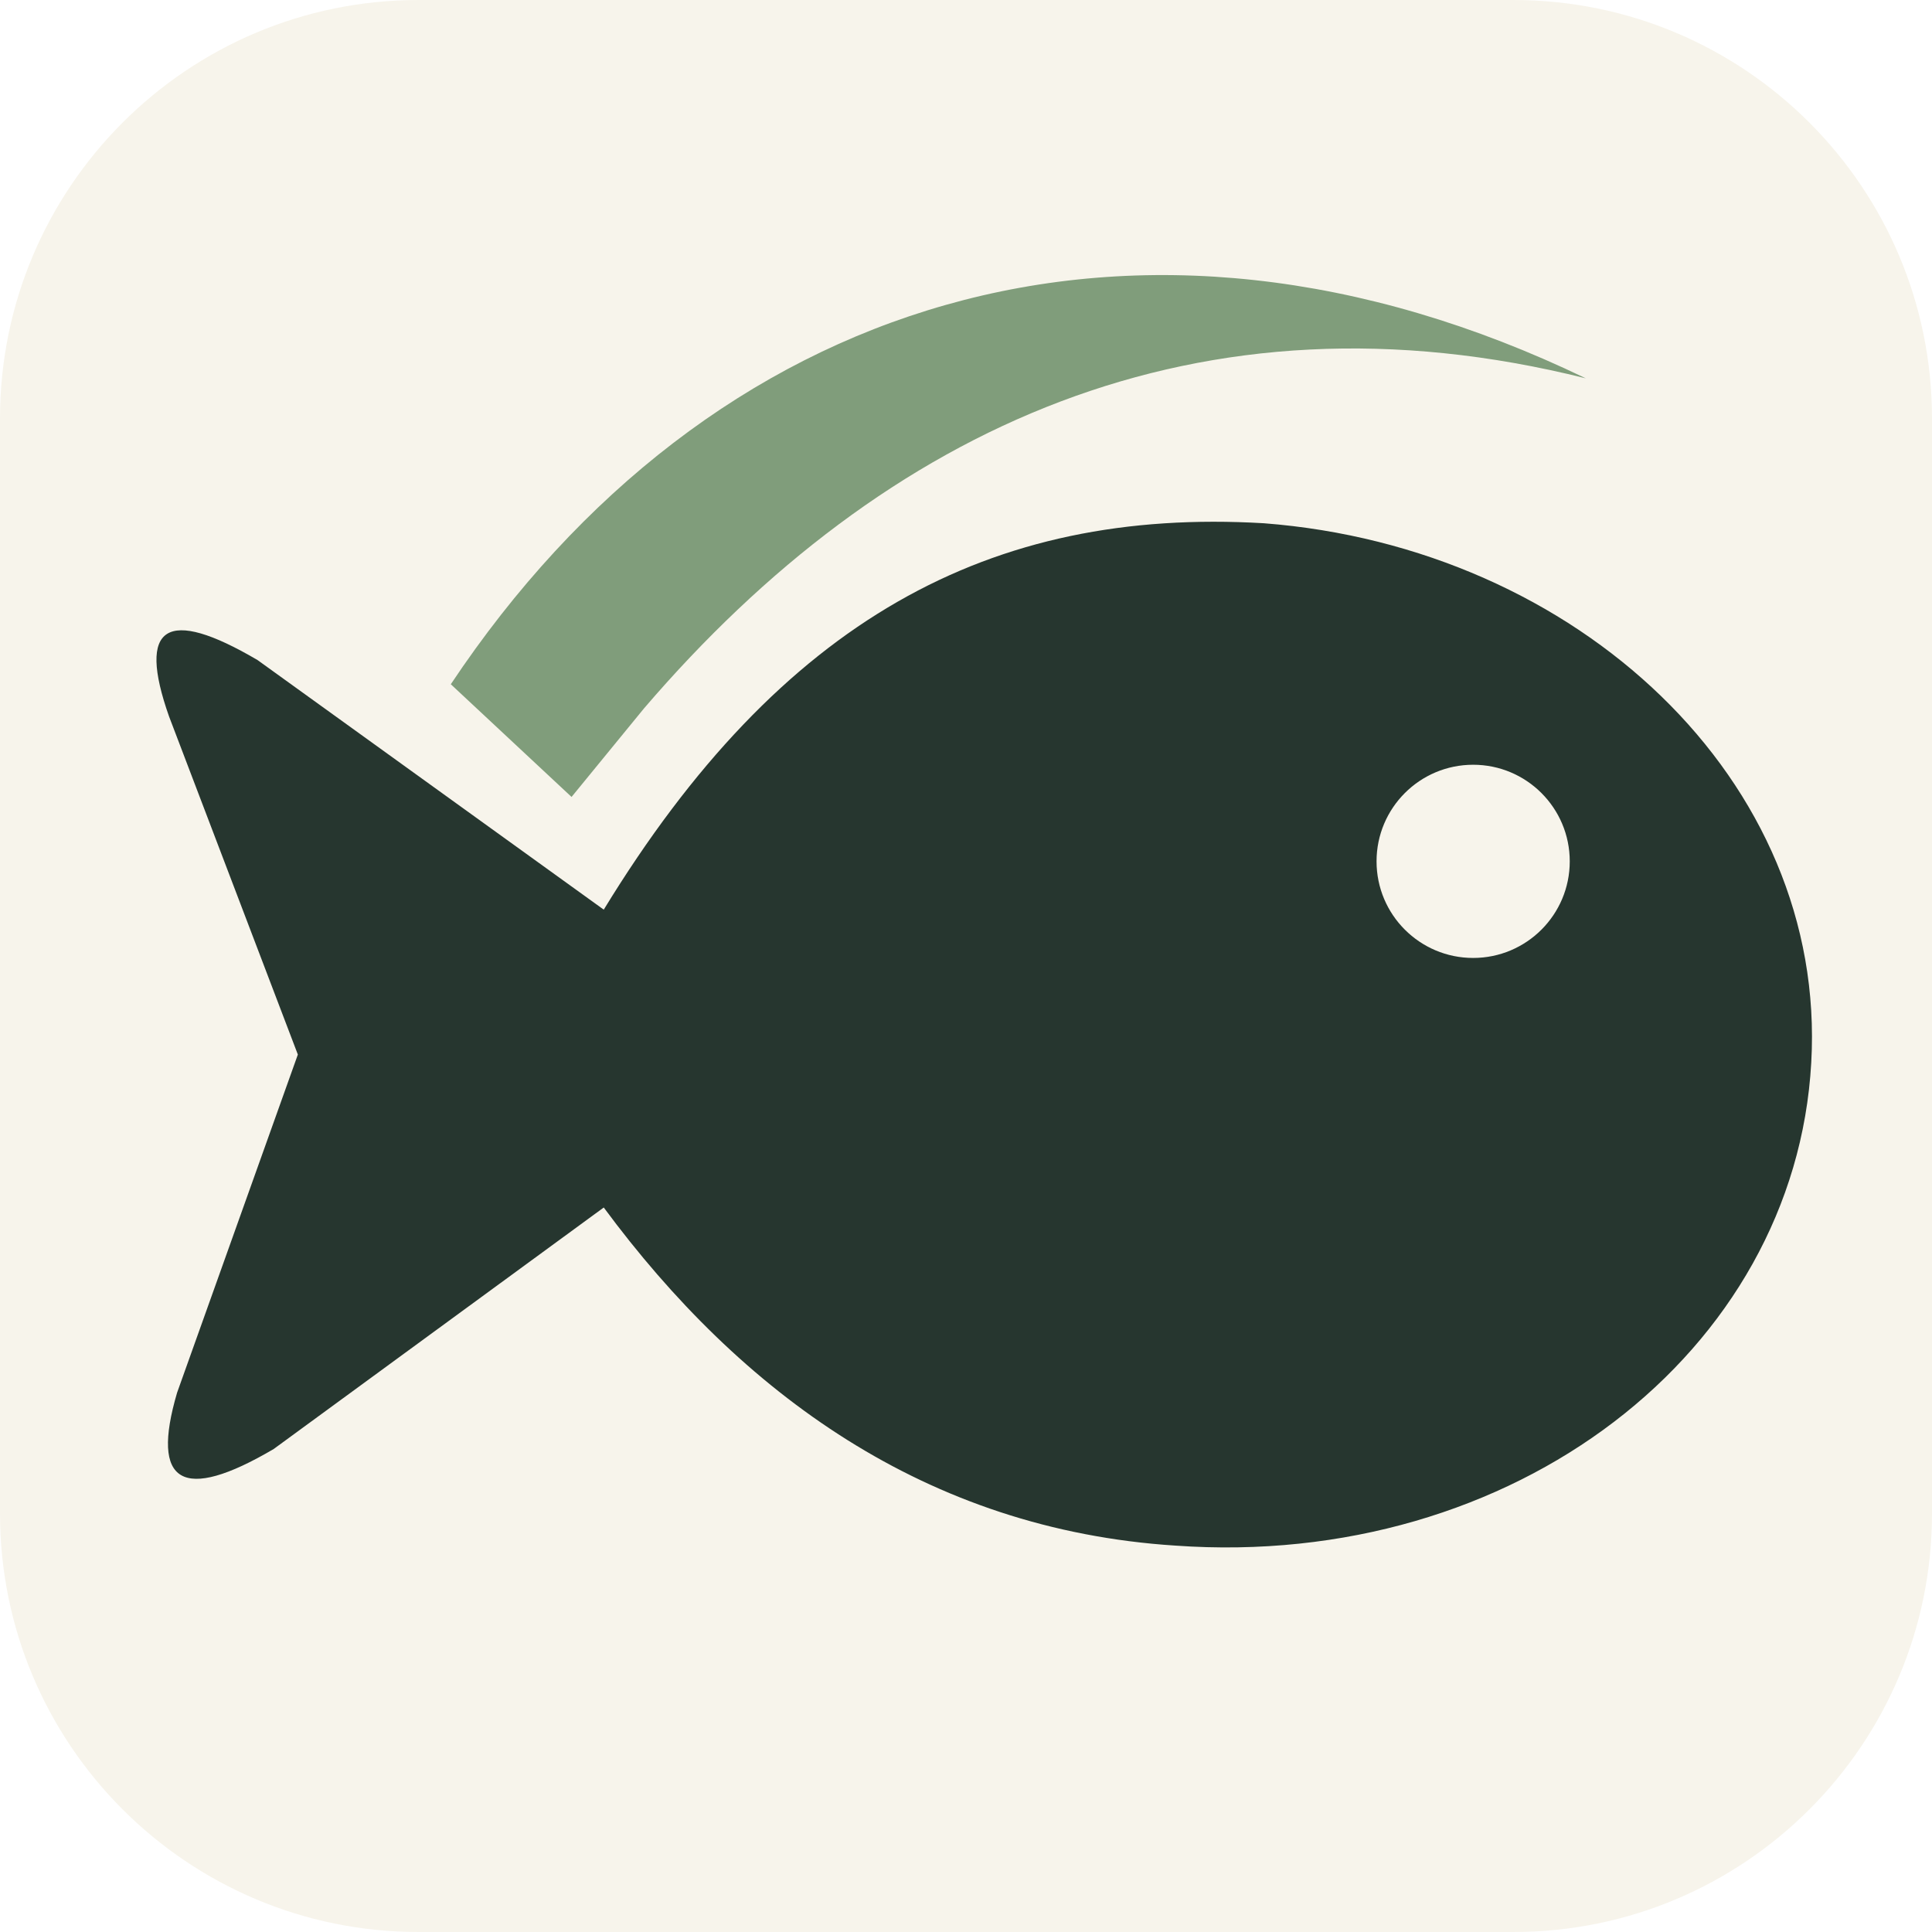
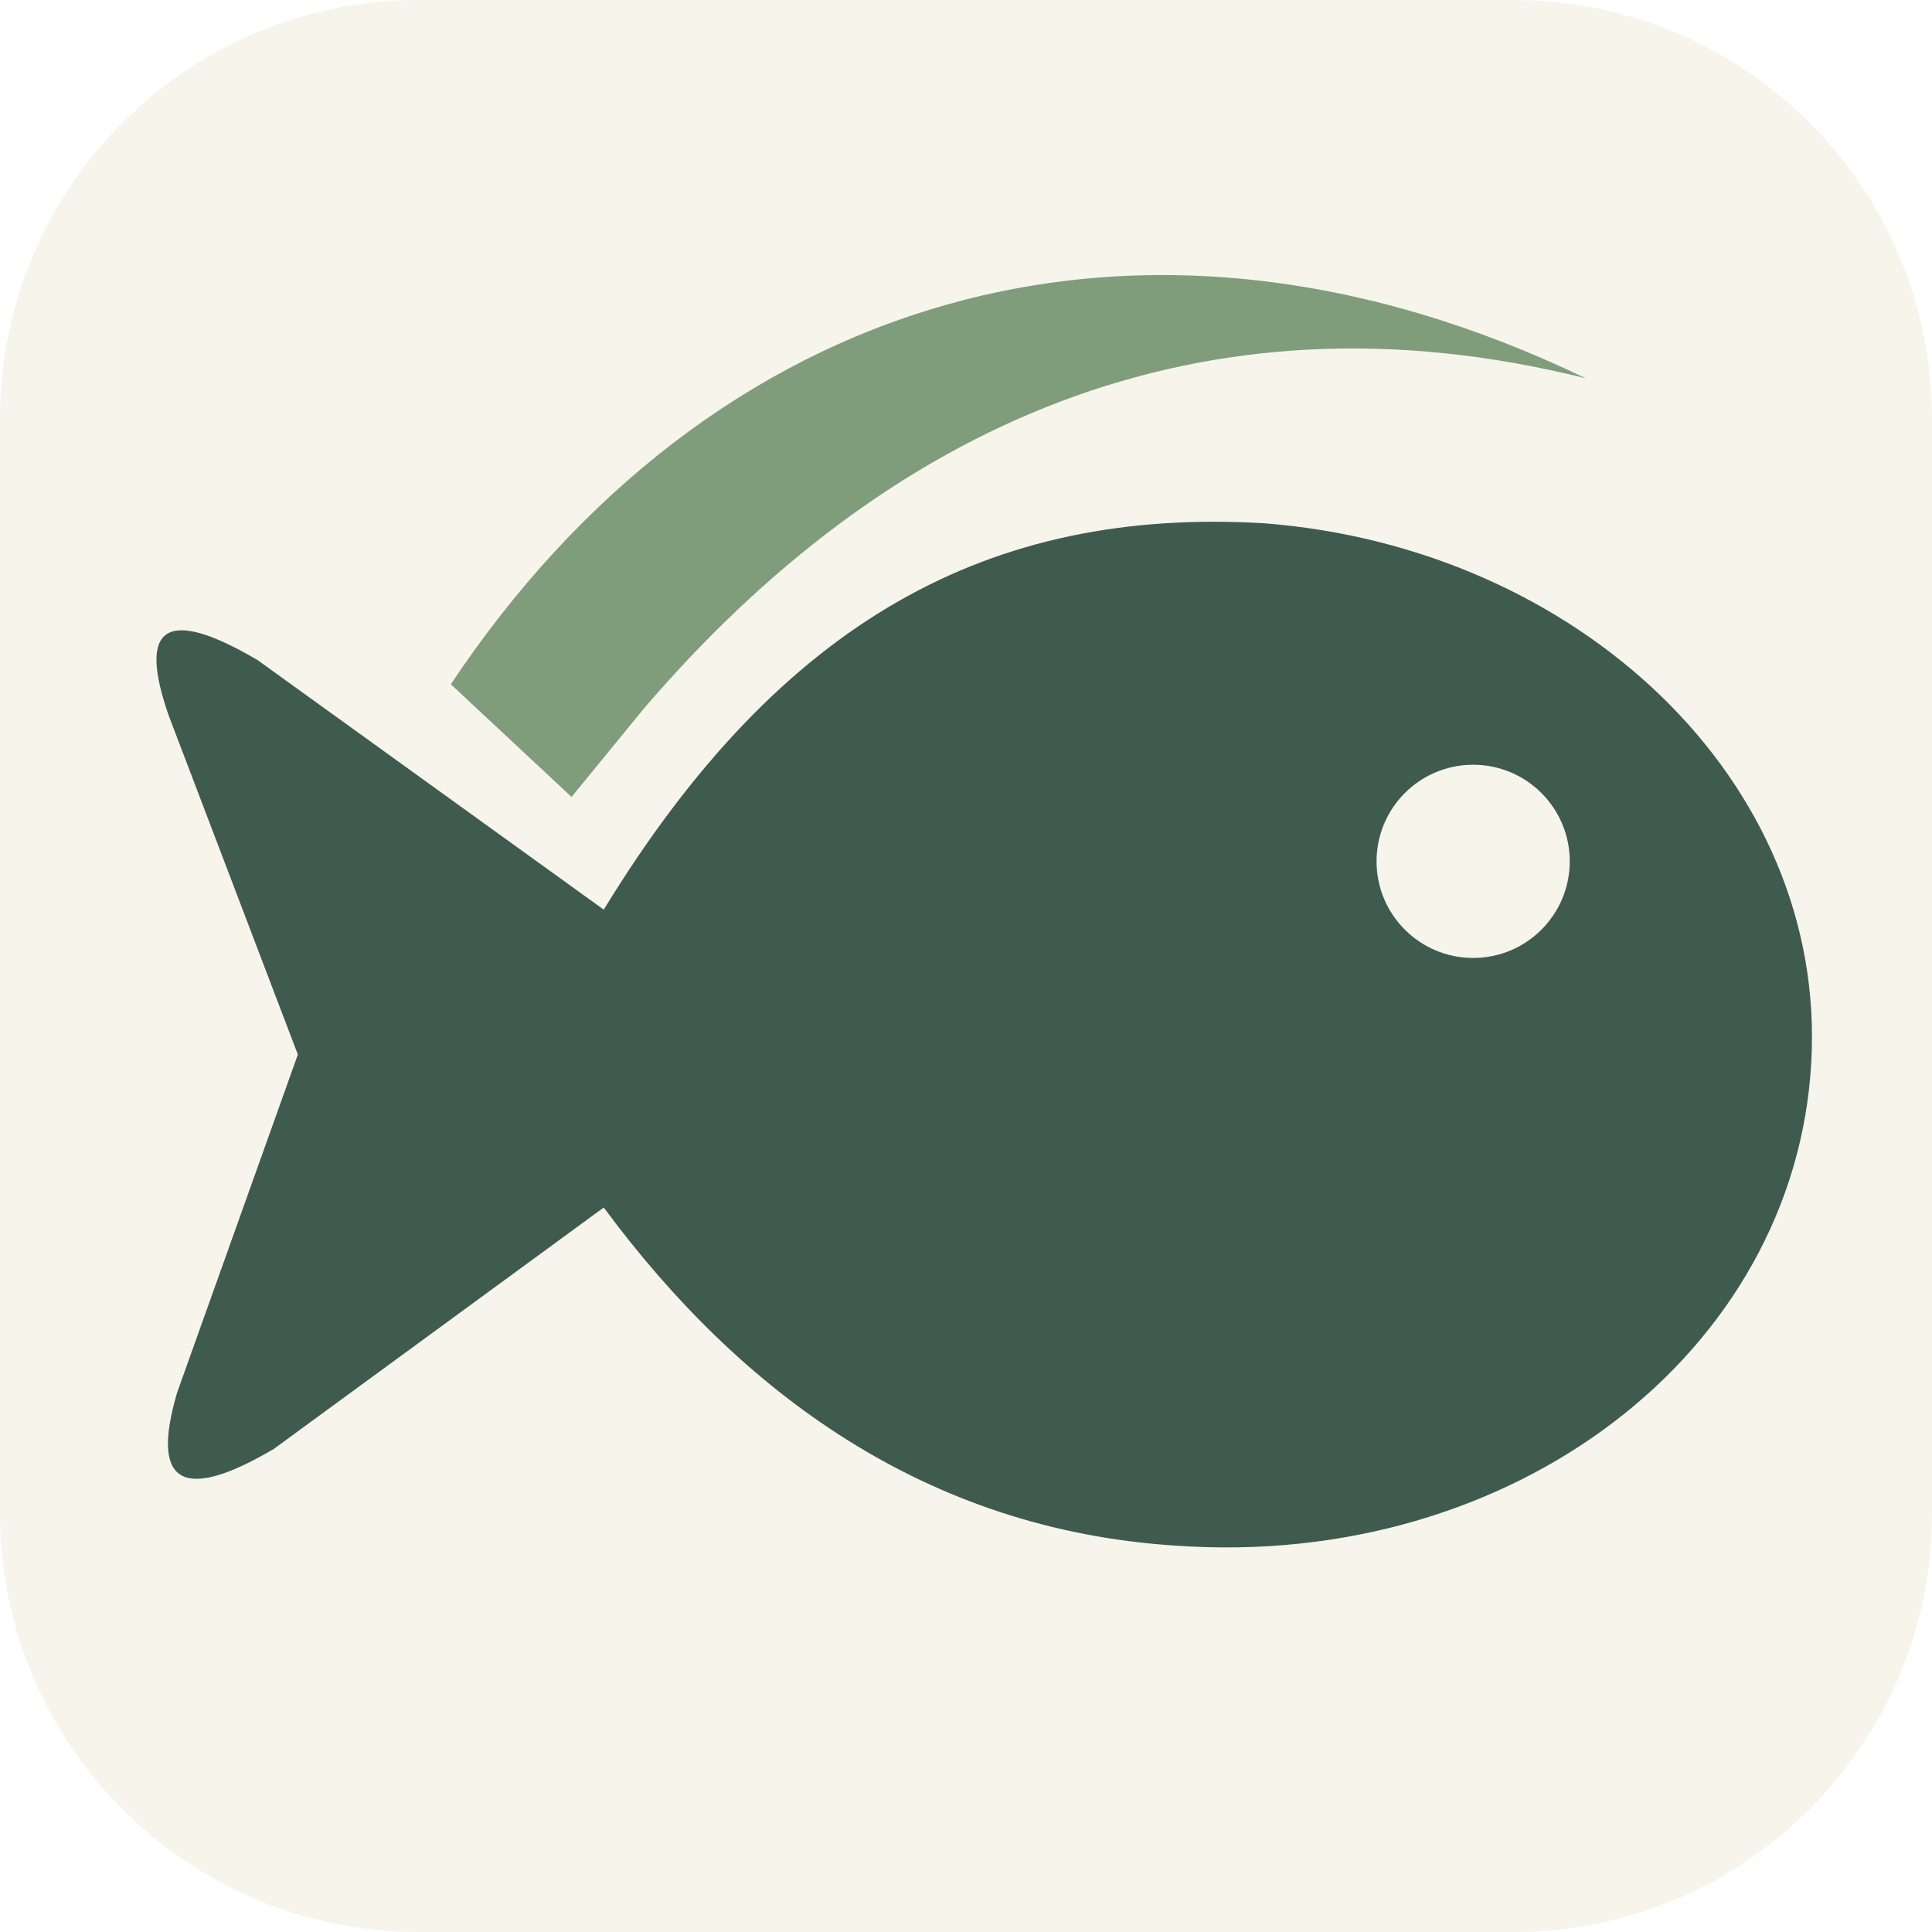
<svg xmlns="http://www.w3.org/2000/svg" viewBox="0 0 24 24" width="24" height="24" role="img" aria-label="肥鱼笔记 · 应用图标 · 小尺寸 A">
  <rect width="24" height="24" rx="5.2" fill="#F7F4EB" />
  <path fill="#809D7B" d="M5.6 8.5C8.8 3.7 14.1 2 19.7 4.7C14.9 3.5 11 5.3 8 8.8L7.1 9.9Z" />
-   <path fill="#26362F" fill-rule="evenodd" d="M7.5 11.3C9.7 7.7 12.3 6.3 15.7 6.5C19.6 6.8 22.7 9.7 22.5 13.2C22.3 16.8 18.8 19.5 14.6 19.2C11.5 19 9.2 17.3 7.5 15L3.4 18Q1.7 19 2.2 17.3L3.7 13.1L2.1 8.9Q1.5 7.2 3.2 8.2ZM19.5 10.7A1.2 1.2 0 1 0 17.1 10.7A1.2 1.2 0 1 0 19.5 10.7Z" />
+   <path fill="#3F5A4E" fill-rule="evenodd" d="M7.5 11.3C9.7 7.7 12.3 6.3 15.7 6.5C19.6 6.8 22.7 9.7 22.5 13.2C22.3 16.8 18.8 19.5 14.6 19.2C11.5 19 9.2 17.3 7.5 15L3.4 18Q1.7 19 2.2 17.3L3.7 13.1L2.1 8.9Q1.5 7.2 3.2 8.2ZM19.5 10.7A1.2 1.2 0 1 0 17.1 10.7A1.2 1.2 0 1 0 19.5 10.7Z" />
</svg>
